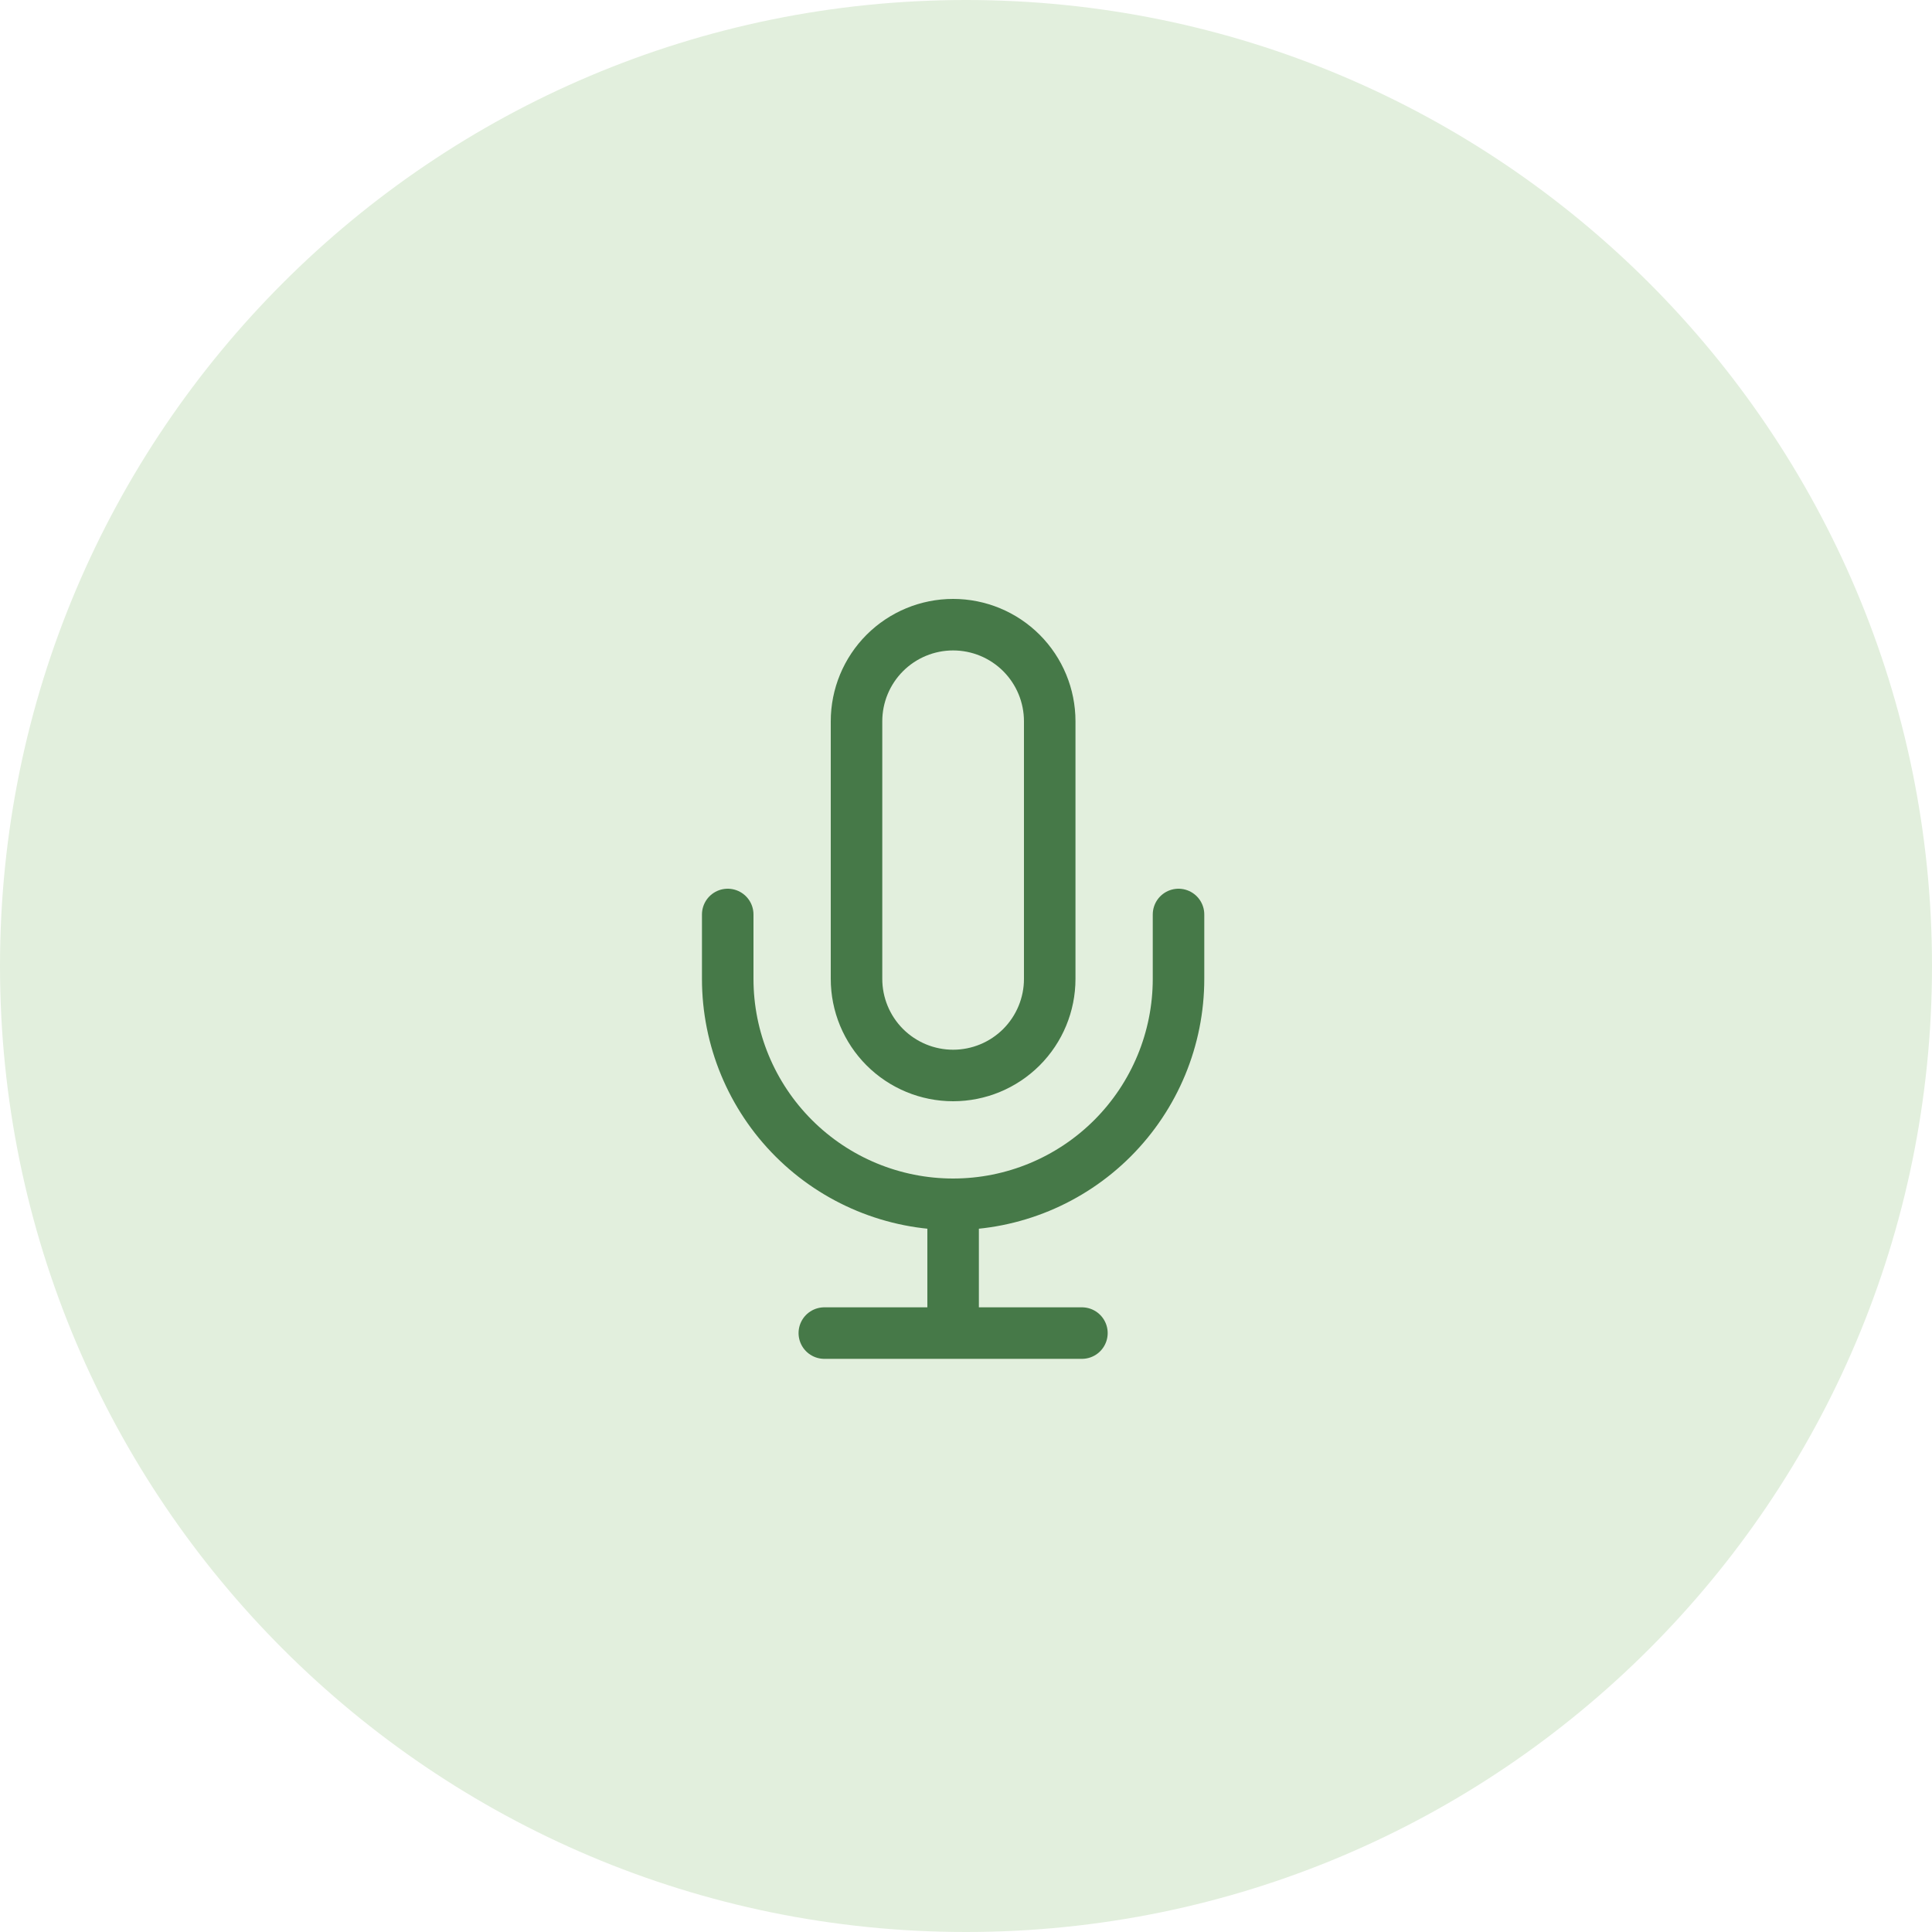
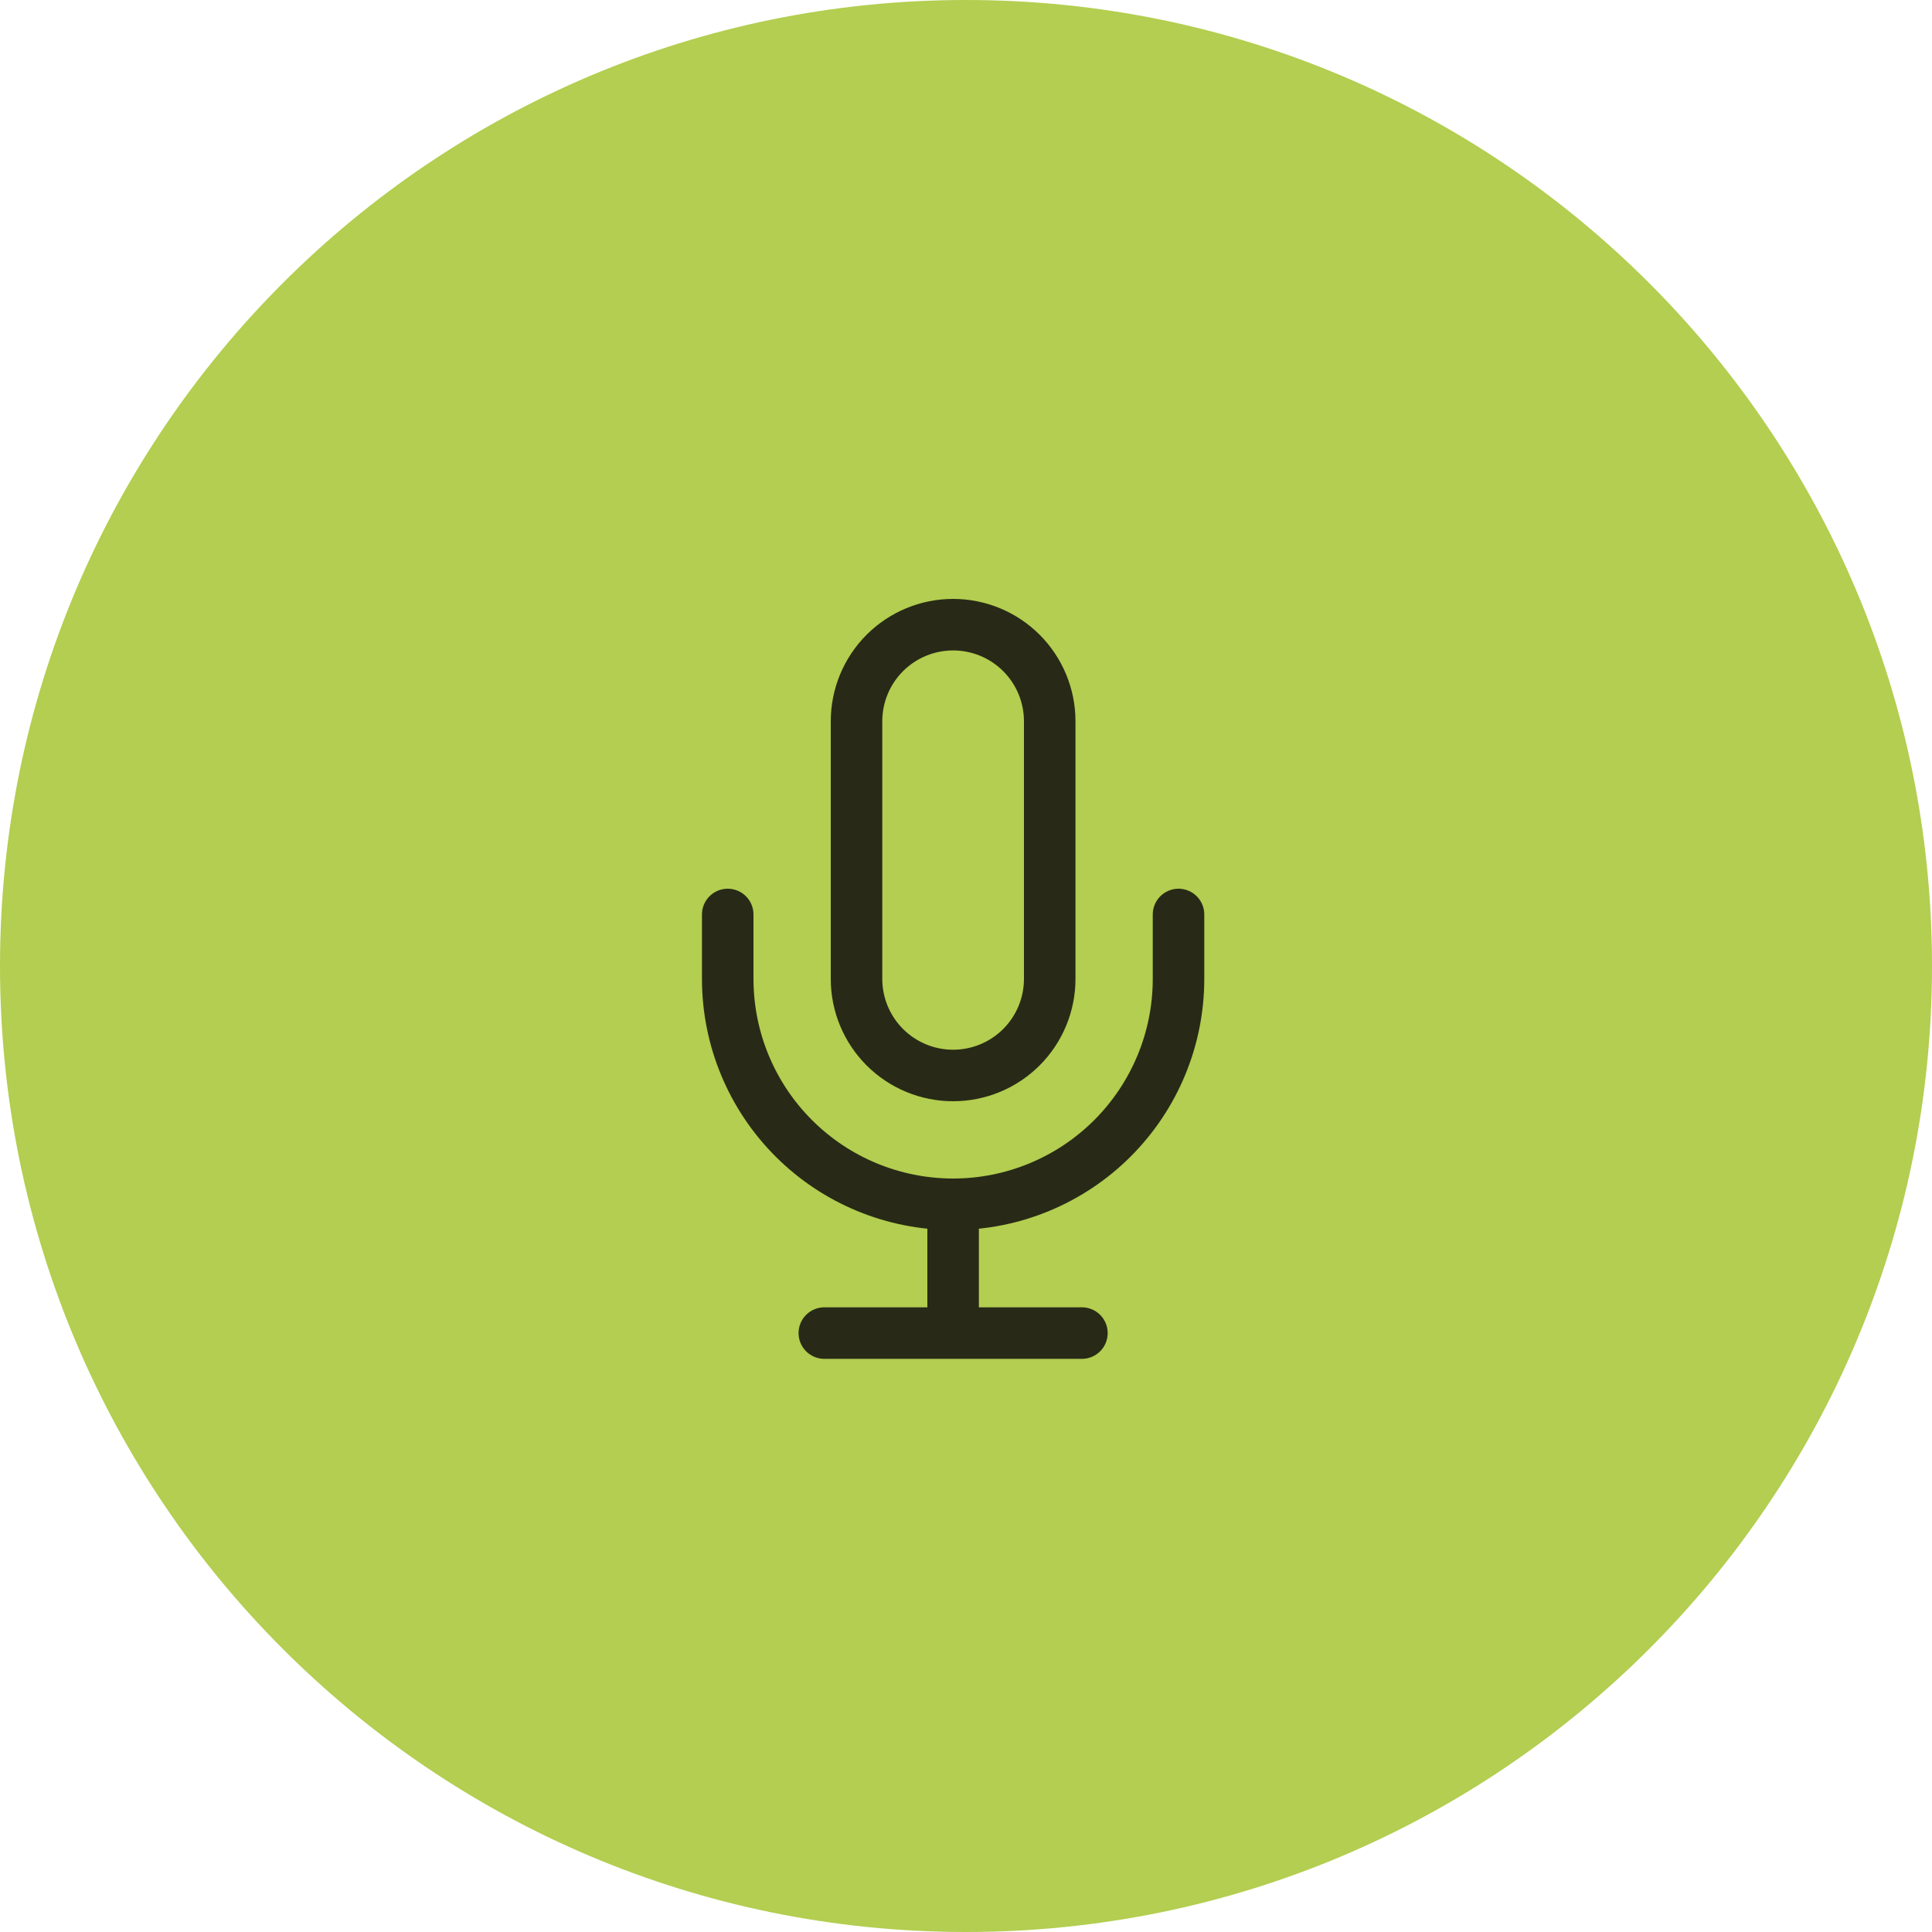
<svg xmlns="http://www.w3.org/2000/svg" width="75" height="75" viewBox="0 0 75 75" fill="none">
-   <circle cx="37.5" cy="37.5" r="37.5" fill="#E2EFDD" />
-   <path d="M28.25 35.5V38C28.25 40.321 29.172 42.546 30.813 44.187C32.454 45.828 34.679 46.75 37 46.75C39.321 46.75 41.546 45.828 43.187 44.187C44.828 42.546 45.75 40.321 45.75 38V35.5M37 46.75V51.75M32 51.75H42M37 24.25C36.005 24.25 35.052 24.645 34.348 25.348C33.645 26.052 33.25 27.005 33.25 28V38C33.25 38.995 33.645 39.948 34.348 40.652C35.052 41.355 36.005 41.75 37 41.75C37.995 41.75 38.948 41.355 39.652 40.652C40.355 39.948 40.75 38.995 40.75 38V28C40.75 27.005 40.355 26.052 39.652 25.348C38.948 24.645 37.995 24.25 37 24.25Z" stroke="#467948" stroke-width="2" stroke-linecap="round" stroke-linejoin="round" />
+   <circle cx="37.5" cy="37.5" r="37.5" fill="#B3CE50" />
+   <path d="M28.25 35.5V38C28.25 40.321 29.172 42.546 30.813 44.187C32.454 45.828 34.679 46.75 37 46.75C39.321 46.75 41.546 45.828 43.187 44.187C44.828 42.546 45.75 40.321 45.75 38V35.5M37 46.75V51.75M32 51.75H42M37 24.25C36.005 24.25 35.052 24.645 34.348 25.348C33.645 26.052 33.25 27.005 33.25 28V38C33.25 38.995 33.645 39.948 34.348 40.652C35.052 41.355 36.005 41.75 37 41.75C37.995 41.75 38.948 41.355 39.652 40.652C40.355 39.948 40.75 38.995 40.75 38V28C40.75 27.005 40.355 26.052 39.652 25.348C38.948 24.645 37.995 24.25 37 24.25Z" stroke="#282A17" stroke-width="2" stroke-linecap="round" stroke-linejoin="round" />
</svg>
